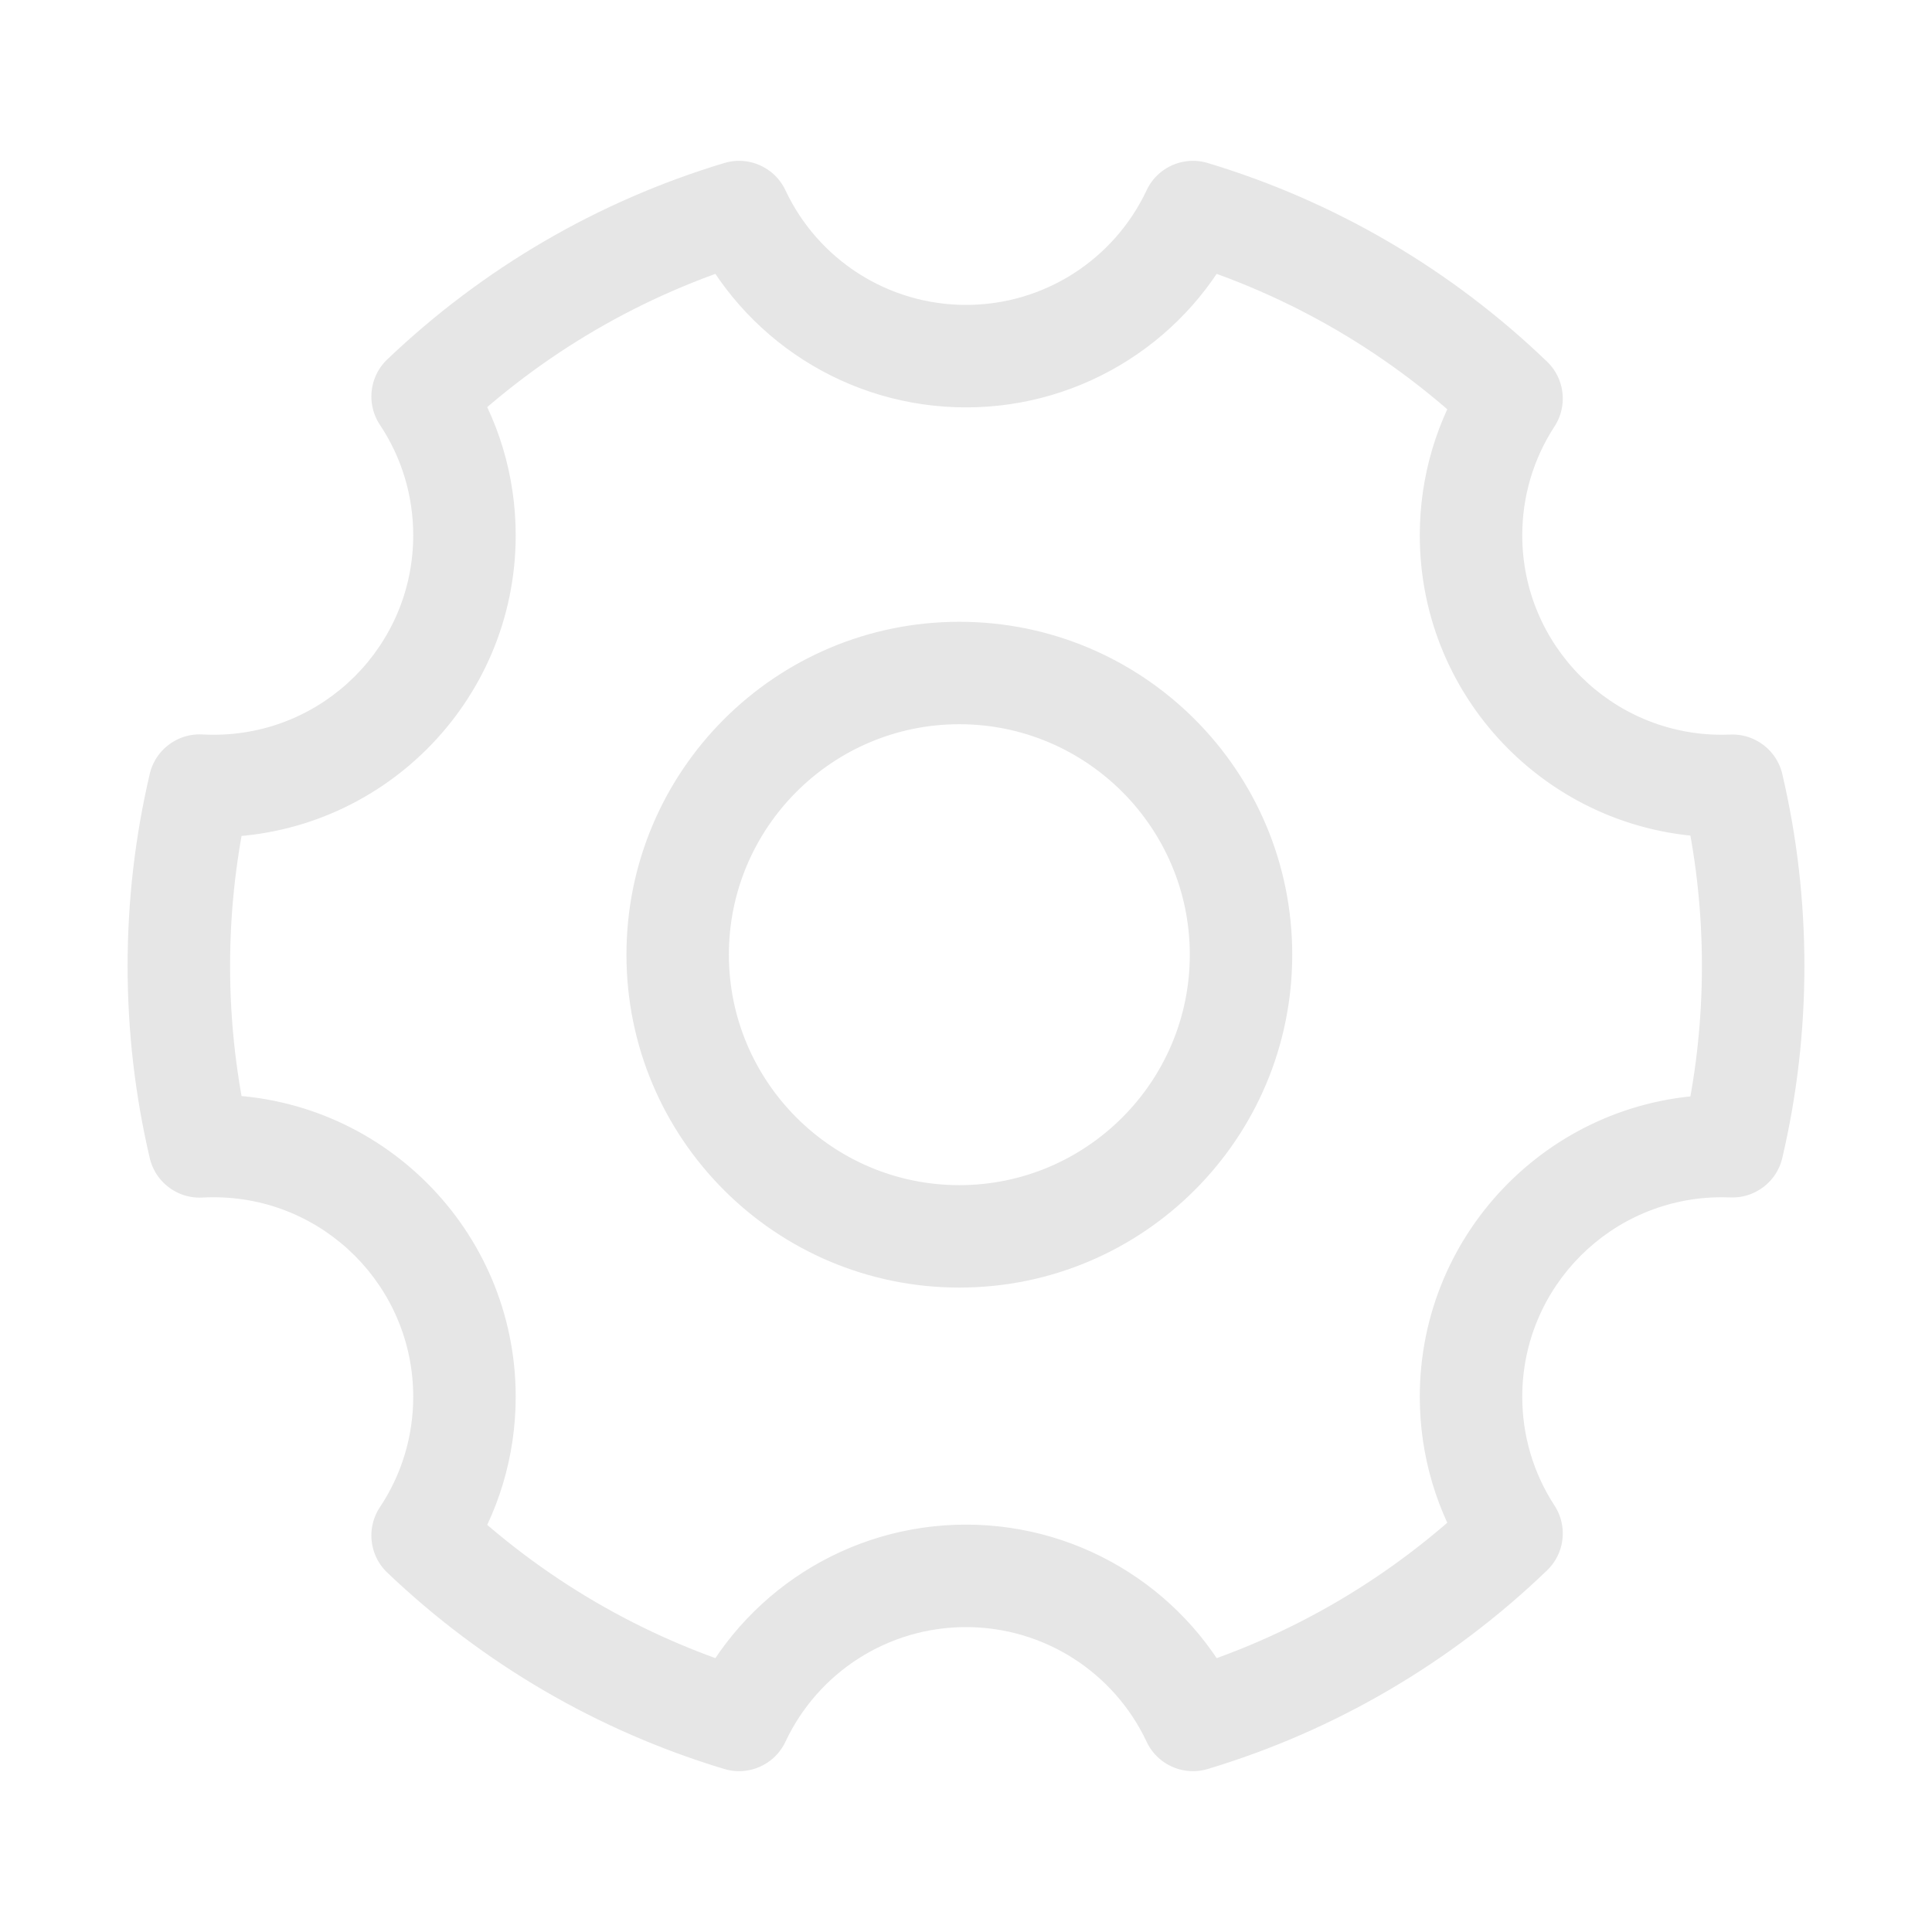
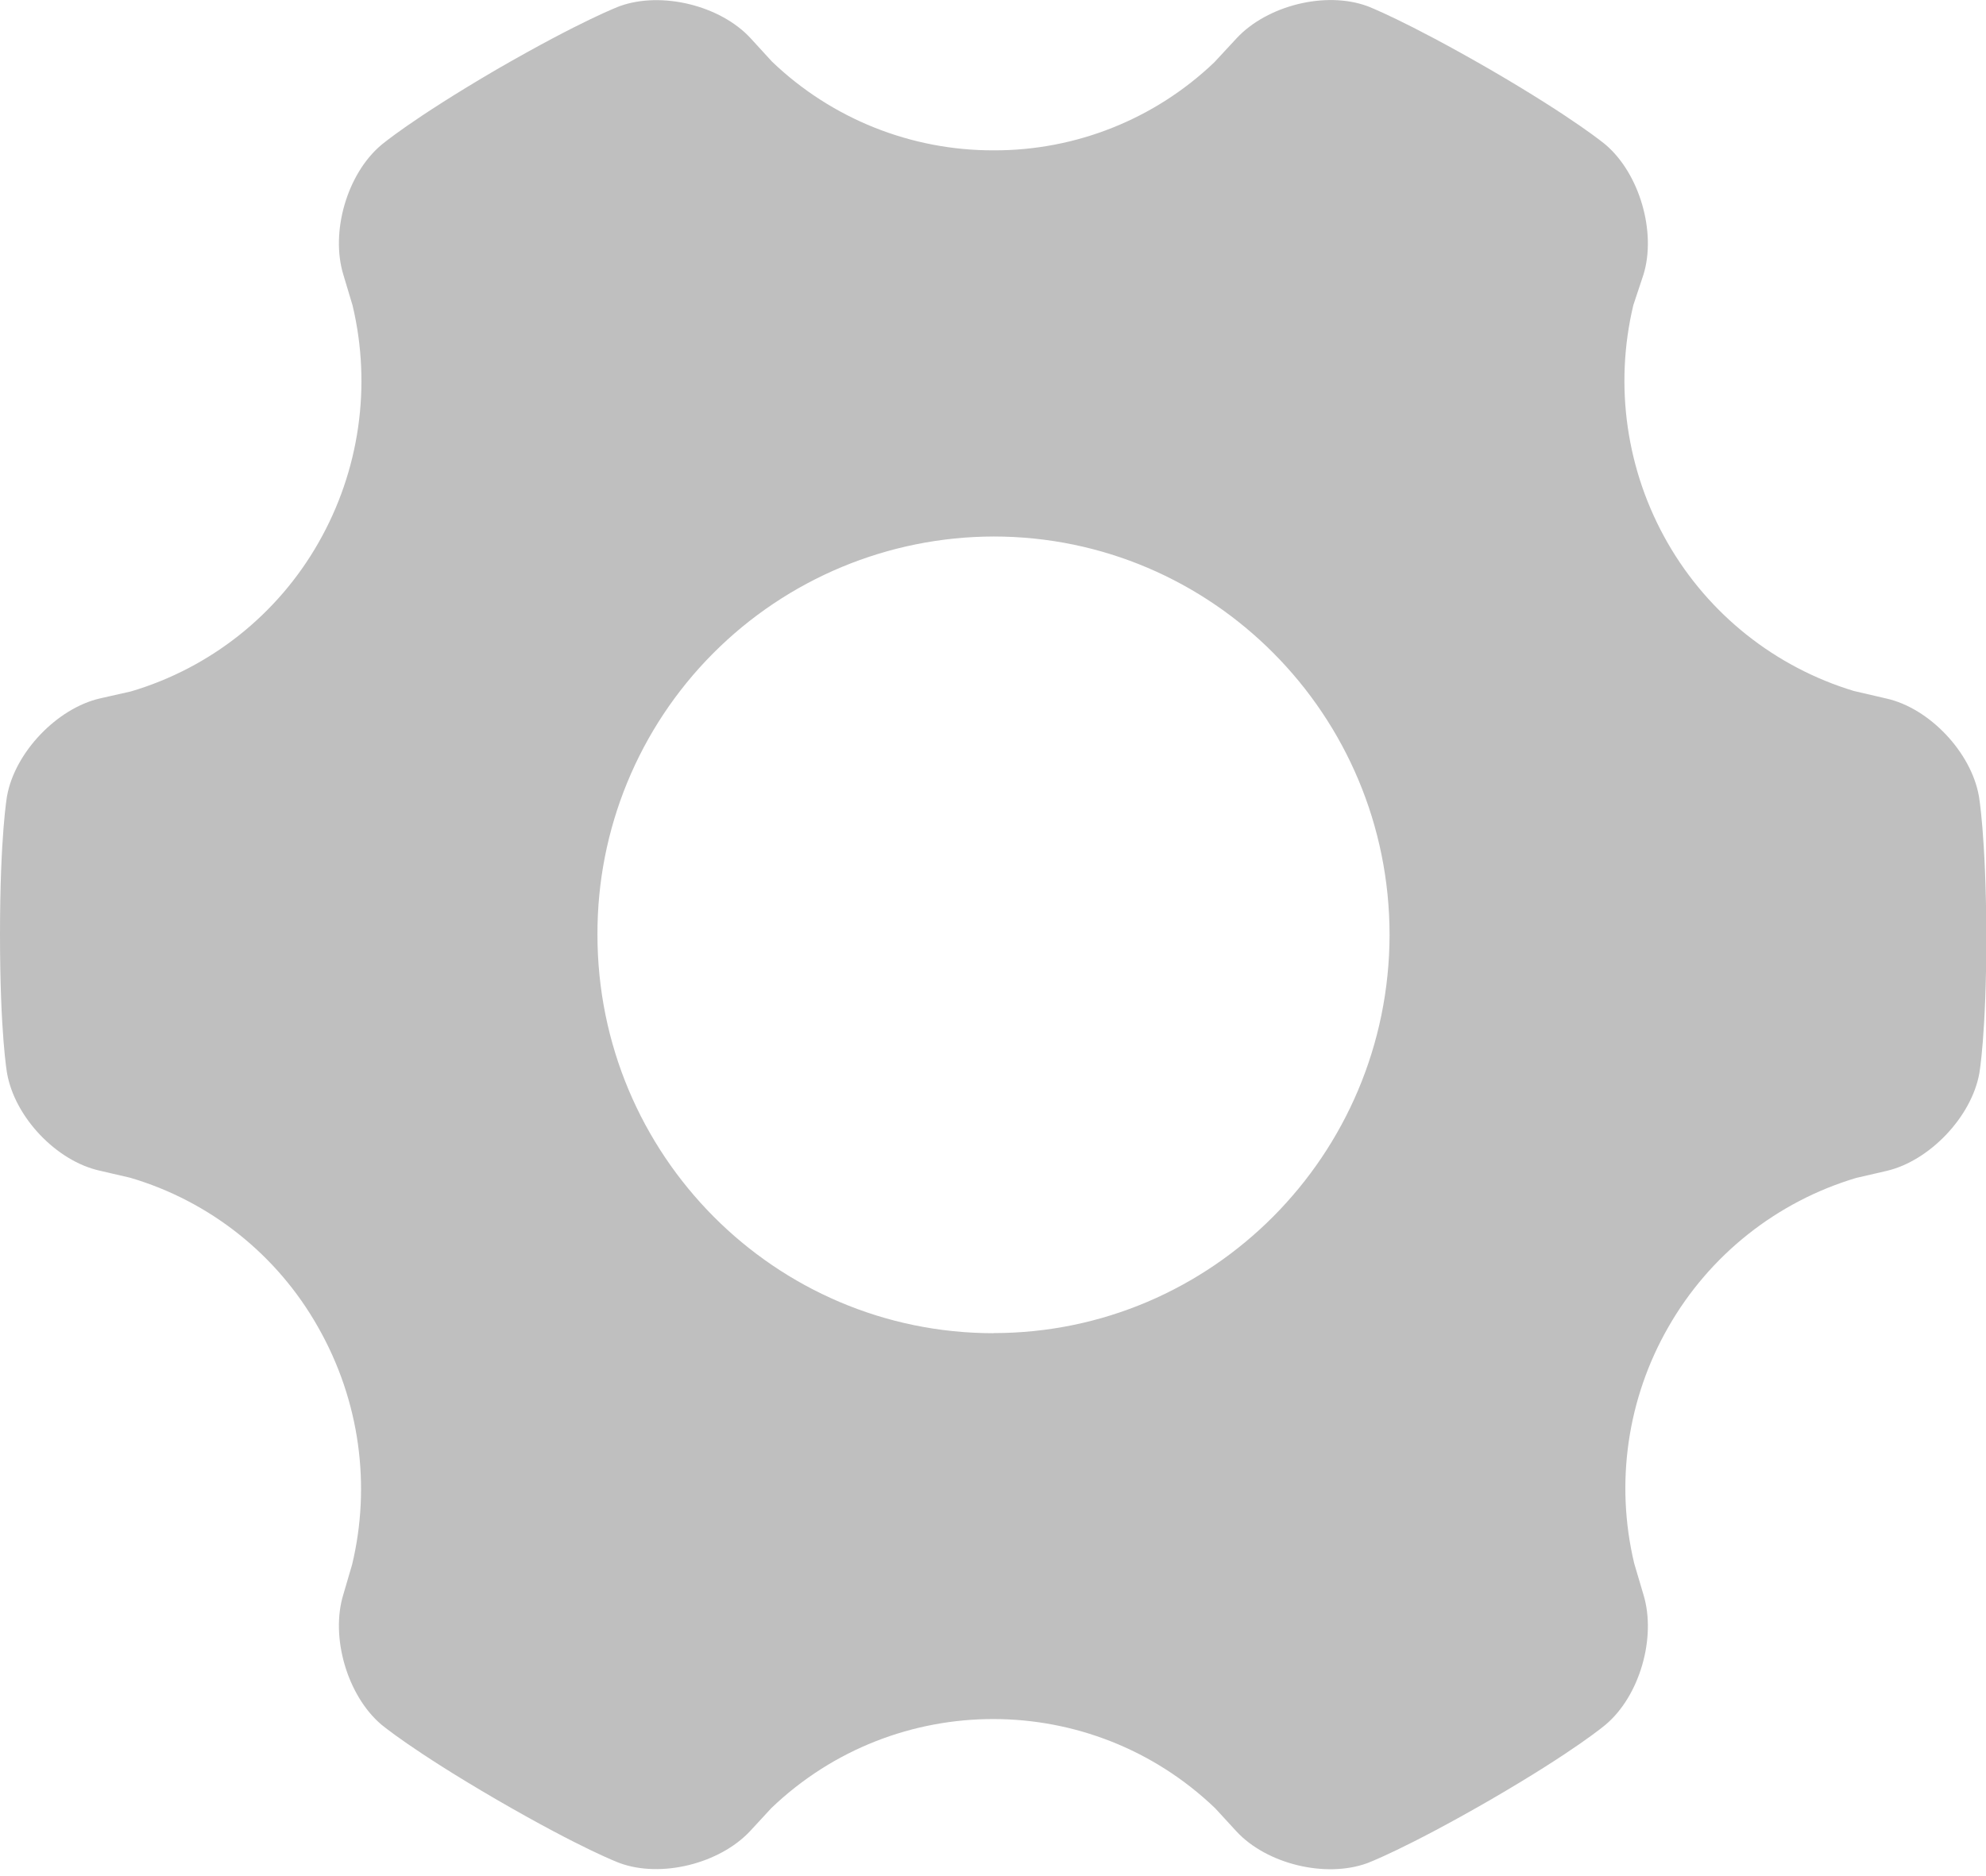
- <svg xmlns="http://www.w3.org/2000/svg" t="1591873941500" class="icon" viewBox="0 0 1024 1024" version="1.1" p-id="4034" width="128" height="128">
+ <svg xmlns="http://www.w3.org/2000/svg" t="1543827724451" class="icon" style="" viewBox="0 0 1084 1024" version="1.1" p-id="10233" width="211.719" height="200">
  <defs>
-     <style type="text/css" />
+     <style type="text/css">@font-face { font-family: rbicon; src: url("chrome-extension://dipiagiiohfljcicegpgffpbnjmgjcnf/fonts/rbicon.woff2") format("woff2"); font-weight: normal; font-style: normal; }
+ </style>
  </defs>
-   <path d="M508.472 383.852c67.345 0 122.15 54.805 122.15 122.15s-54.805 122.15-122.15 122.15-122.15-54.805-122.15-122.15S441.127 383.852 508.472 383.852M508.472 329.563c-97.449 0-176.439 78.99-176.439 176.439s78.99 176.439 176.439 176.439 176.439-78.99 176.439-176.439S605.921 329.563 508.472 329.563M944.658 613.723c7.758-33.082 11.711-67.147 11.711-101.722 0-34.575-3.953-68.639-11.711-101.722-3.424-14.602-18.038-23.664-32.64-20.239-14.602 3.424-23.664 18.038-20.239 32.64 6.806 29.024 10.276 58.927 10.276 89.321s-3.47 60.297-10.276 89.321c-3.424 14.602 5.637 29.216 20.239 32.64C926.62 637.387 941.233 628.325 944.658 613.723L944.658 613.723zM912.572 634.571c1.718 0 3.155 0.026 4.466 0.083 14.984 0.652 27.66-10.968 28.311-25.952 0.652-14.984-10.968-27.66-25.952-28.311-2.173-0.095-4.374-0.134-6.826-0.134-14.999 0-27.157 12.159-27.157 27.157C885.415 622.412 897.573 634.571 912.572 634.571L912.572 634.571zM823.903 797.945c-11.087-17.029-17.073-36.869-17.073-57.632 0-58.4 47.342-105.742 105.742-105.742 14.998 0 27.157-12.159 27.157-27.157 0-14.998-12.159-27.157-27.157-27.157-88.397 0-160.056 71.659-160.056 160.056 0 31.37 9.088 61.489 25.869 87.266 8.183 12.569 25.007 16.125 37.576 7.942C828.53 827.337 832.086 810.514 823.903 797.945L823.903 797.945zM640.117 937.604c67.576-20.296 129.146-56.494 179.853-105.27 10.809-10.398 11.143-27.59 0.745-38.399s-27.59-11.143-38.399-0.745c-44.525 42.83-98.556 74.595-157.823 92.396-14.365 4.314-22.512 19.457-18.198 33.821C610.61 933.771 625.752 941.918 640.117 937.604L640.117 937.604zM416.297 923.156c17.308-36.785 54.332-60.762 95.704-60.762 41.379 0 78.426 23.984 95.731 60.762 6.385 13.571 22.564 19.397 36.135 13.011 13.571-6.386 19.397-22.564 13.011-36.135-26.182-55.646-82.263-91.953-144.877-91.953-62.61 0-118.666 36.302-144.85 91.953-6.385 13.571-0.56 29.75 13.011 36.135C393.733 942.553 409.912 936.728 416.297 923.156L416.297 923.156zM205.25 833.495c50.489 48.178 111.615 83.952 178.655 104.107 14.363 4.318 29.508-3.825 33.826-18.188 4.318-14.363-3.825-29.508-18.188-33.826-58.81-17.68-112.458-49.079-156.796-91.387-10.851-10.354-28.041-9.952-38.396 0.899S194.399 823.141 205.25 833.495L205.25 833.495zM113.276 634.571c58.4 0 105.742 47.342 105.742 105.742 0 21.123-6.193 41.291-17.634 58.497-8.305 12.49-4.912 29.347 7.577 37.651 12.49 8.305 29.347 4.913 37.651-7.577 17.32-26.047 26.72-56.661 26.72-88.572 0-88.397-71.659-160.056-160.056-160.056-14.999 0-27.157 12.159-27.157 27.157C86.119 622.412 98.278 634.571 113.276 634.571L113.276 634.571zM107.302 634.72c1.831-0.101 3.809-0.149 5.975-0.149 14.999 0 27.157-12.159 27.157-27.157 0-14.998-12.159-27.157-27.157-27.157-3.113 0-6.073 0.073-8.955 0.231-14.976 0.823-26.449 13.63-25.626 28.606C79.518 624.07 92.325 635.543 107.302 634.72L107.302 634.72zM79.37 410.203c-7.77 33.163-11.737 67.251-11.737 101.798 0 34.547 3.966 68.635 11.737 101.798 3.422 14.603 18.033 23.667 32.636 20.246 14.603-3.422 23.667-18.034 20.246-32.636-6.822-29.115-10.305-59.046-10.305-89.407 0-30.361 3.483-60.292 10.305-89.407 3.422-14.603-5.643-29.215-20.246-32.636C97.404 386.536 82.792 395.6 79.37 410.203L79.37 410.203zM113.276 389.431c-2.166 0-4.144-0.049-5.975-0.149-14.976-0.823-27.783 10.651-28.606 25.626-0.823 14.976 10.651 27.783 25.626 28.606 2.881 0.158 5.842 0.231 8.955 0.231 14.999 0 27.157-12.159 27.157-27.157C140.434 401.59 128.275 389.431 113.276 389.431L113.276 389.431zM201.384 225.192c11.442 17.208 17.634 37.377 17.634 58.524 0 58.393-47.335 105.715-105.742 105.715-14.999 0-27.157 12.159-27.157 27.157 0 14.999 12.159 27.157 27.157 27.157 88.401 0 160.056-71.636 160.056-160.029 0-31.933-9.398-62.549-26.72-88.599-8.305-12.49-25.162-15.882-37.651-7.577S193.08 212.703 201.384 225.192L201.384 225.192zM383.905 86.4c-67.04 20.155-128.166 55.929-178.655 104.107-10.851 10.354-11.254 27.545-0.899 38.396 10.354 10.851 27.545 11.254 38.396 0.899 44.338-42.309 97.987-73.707 156.796-91.387 14.363-4.318 22.507-19.463 18.188-33.826C413.413 90.225 398.269 82.082 383.905 86.4L383.905 86.4zM607.732 100.846c-17.303 36.775-54.349 60.762-95.704 60.762-41.396 0-78.422-23.974-95.731-60.762-6.385-13.571-22.564-19.397-36.135-13.011-13.571 6.385-19.397 22.564-13.011 36.135 26.186 55.654 82.245 91.953 144.877 91.953 62.591 0 118.67-36.311 144.85-91.953 6.385-13.571 0.56-29.75-13.011-36.135C630.296 81.449 614.118 87.274 607.732 100.846L607.732 100.846zM819.965 191.663c-50.705-48.745-112.27-84.94-179.838-105.262-14.363-4.32-29.508 3.822-33.828 18.185s3.822 29.508 18.185 33.828c59.273 17.827 113.31 49.596 157.839 92.404 10.812 10.395 28.004 10.056 38.399-0.757S830.777 202.057 819.965 191.663L819.965 191.663zM912.572 389.431c-58.407 0-105.742-47.322-105.742-105.715 0-20.787 5.985-40.627 17.073-57.659 8.183-12.569 4.627-29.393-7.942-37.576-12.569-8.183-29.393-4.627-37.576 7.942-16.784 25.78-25.869 55.9-25.869 87.293 0 88.394 71.656 160.029 160.056 160.029 14.998 0 27.157-12.159 27.157-27.157C939.729 401.59 927.57 389.431 912.572 389.431L912.572 389.431zM917.038 389.348c-1.311 0.057-2.748 0.083-4.466 0.083-14.999 0-27.157 12.159-27.157 27.157 0 14.999 12.159 27.157 27.157 27.157 2.452 0 4.653-0.04 6.826-0.134 14.984-0.652 26.604-13.327 25.952-28.311C944.698 400.316 932.023 388.697 917.038 389.348L917.038 389.348z" p-id="4035" fill="#e6e6e6" />
+   <path d="M1080.096 434.501c-4.216-23.732-26.924-47.945-50.596-53.186l-17.648-4.096a175.94 175.94 0 0 1-101.613-80.833 177.807 177.807 0 0 1-18.732-129.802l5.541-16.685c7.107-23.129-2.108-54.993-20.6-70.834 0 0-16.624-14.094-63.245-41.199-46.801-26.984-66.859-34.513-66.859-34.513-22.768-8.372-54.631-0.361-71.256 17.407l-12.288 13.251a173.471 173.471 0 0 1-120.466 48.066A174.133 174.133 0 0 1 421.329 33.591L409.584 20.761C393.14 2.992 361.096-4.898 338.268 3.354c0 0-20.359 7.529-67.099 34.513-46.801 27.346-63.245 41.44-63.245 41.44-18.431 15.661-27.647 47.223-20.539 70.593l5.06 16.865a178.048 178.048 0 0 1-18.672 129.621 174.916 174.916 0 0 1-102.275 81.073l-17.046 3.855c-23.31 5.421-46.259 29.333-50.596 53.186 0 0-3.855 21.383-3.855 75.713 0 54.33 3.855 75.713 3.855 75.713 4.216 23.973 26.924 47.945 50.596 53.186l16.624 3.855a174.254 174.254 0 0 1 102.396 81.314c23.31 40.838 28.912 87.338 18.732 129.802l-4.819 16.444c-7.107 23.129 2.108 54.993 20.6 70.834 0 0 16.624 14.094 63.245 41.199 46.801 27.105 66.919 34.513 66.919 34.513 22.708 8.372 54.631 0.361 71.256-17.407l11.625-12.589a175.097 175.097 0 0 1 242.257 0.12l11.625 12.649c16.383 17.708 48.427 25.599 71.256 17.347 0 0 20.359-7.529 67.16-34.513 46.741-27.105 63.124-41.199 63.124-41.199 18.491-15.6 27.707-47.464 20.6-70.834l-5.06-17.106a176.723 176.723 0 0 1 18.672-129.139 176.061 176.061 0 0 1 102.396-81.314l16.685-3.855c23.31-5.421 46.259-29.333 50.596-53.186 0 0 3.855-21.383 3.855-75.713-0.241-54.33-4.096-75.833-4.096-75.833z m-537.819 293.334c-119.261 0-216.176-97.336-216.176-217.621a216.658 216.658 0 0 1 216.236-217.32c119.201 0 216.116 97.276 216.116 217.561-0.241 120.044-96.975 217.32-216.176 217.32z" p-id="10234" fill="#bfbfbf" />
</svg>
